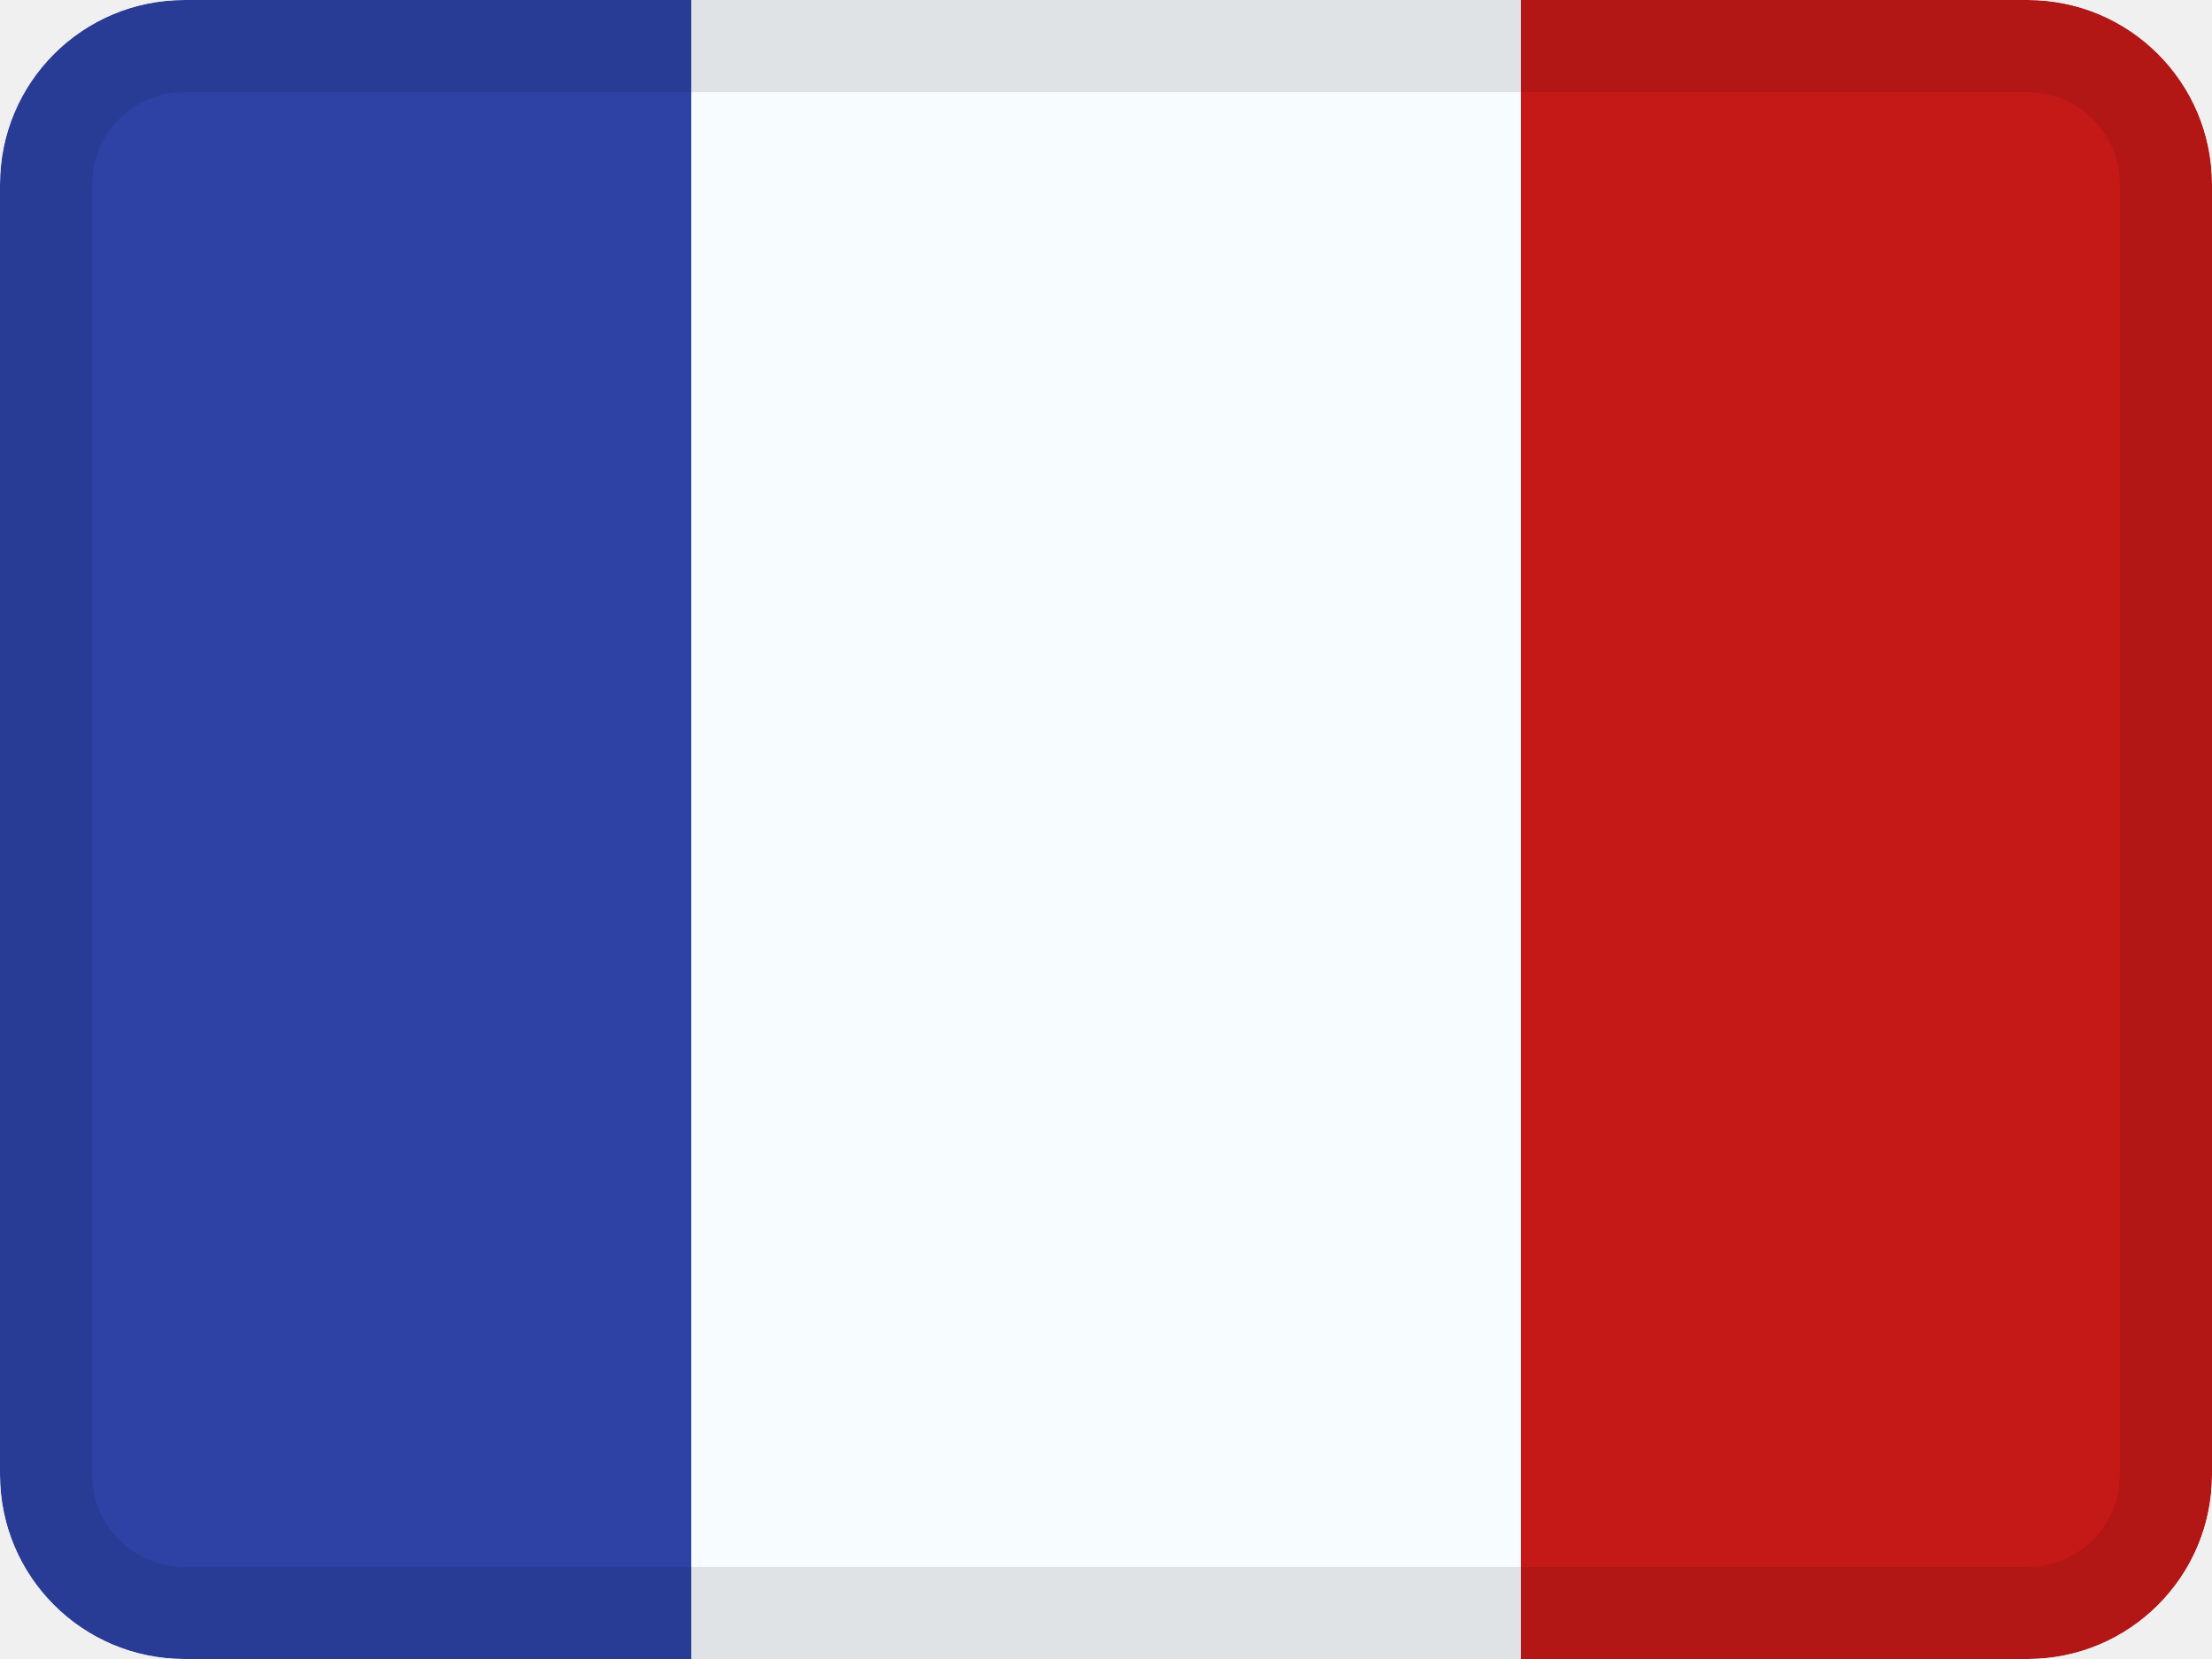
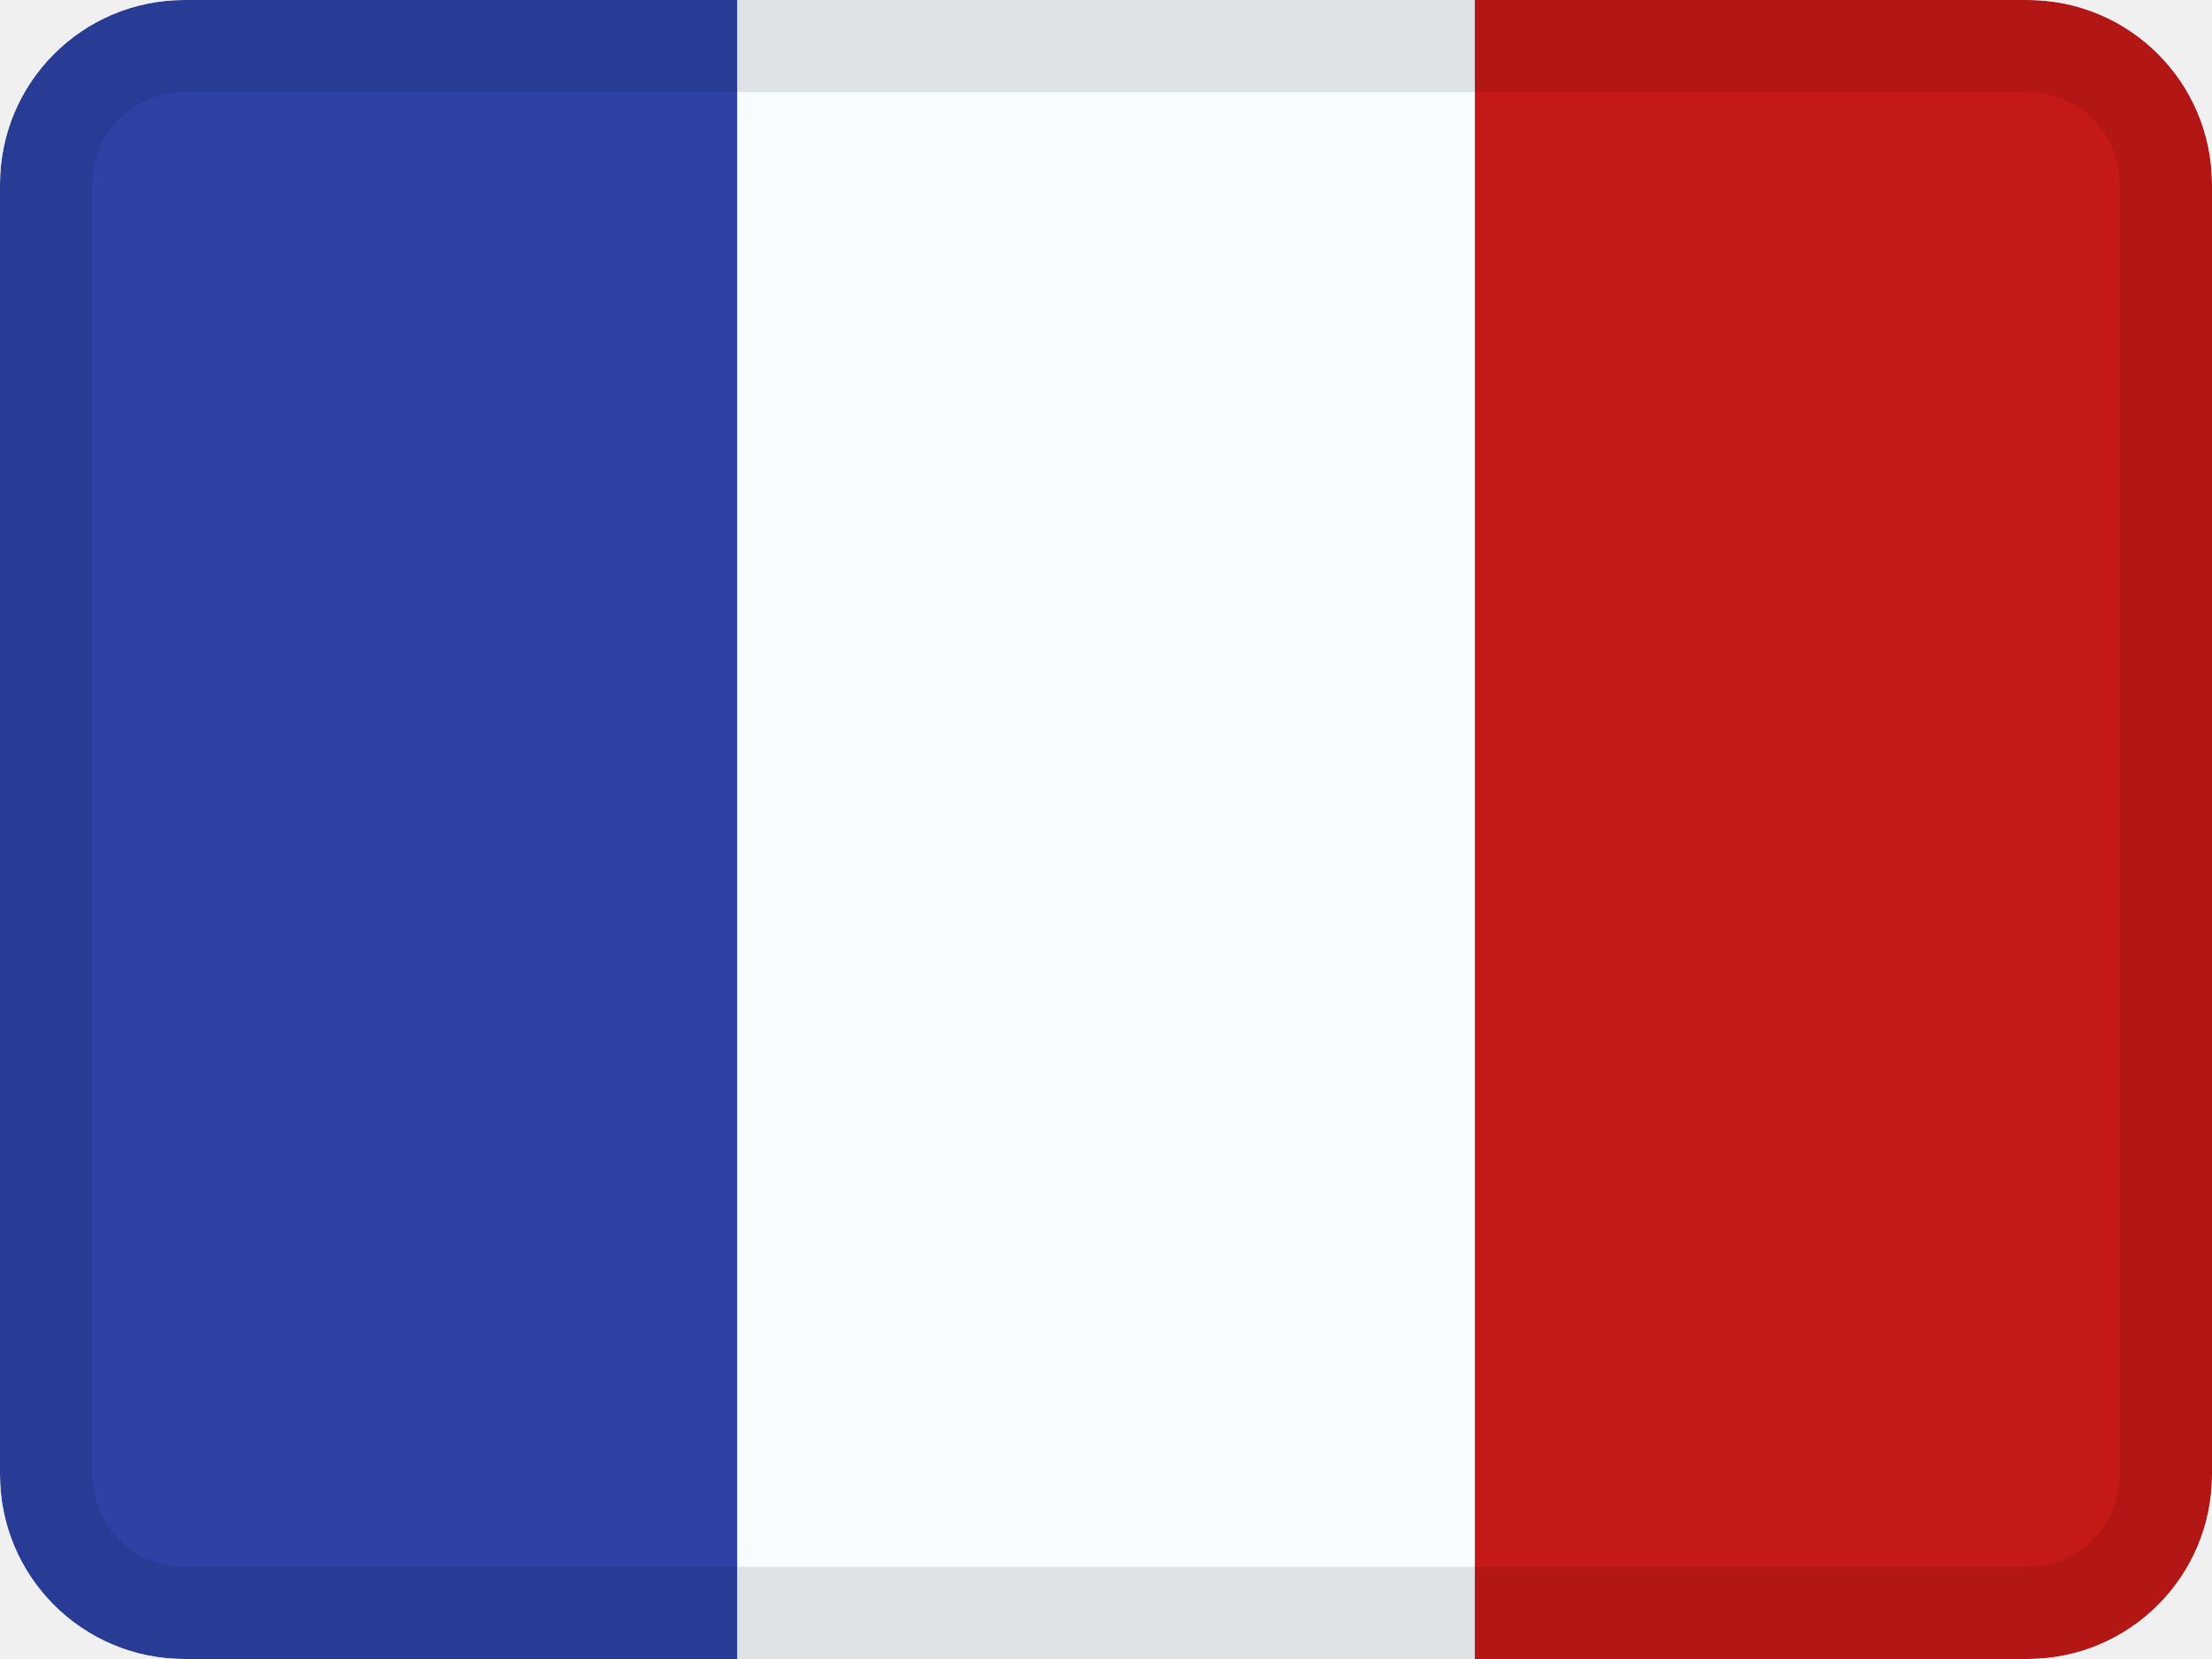
<svg xmlns="http://www.w3.org/2000/svg" fill="none" viewBox="0 0 24 18">
  <g clip-path="url(#a)">
    <mask id="b" width="24" height="18" x="0" y="0" maskUnits="userSpaceOnUse" style="mask-type:luminance">
      <path fill="#fff" d="M0 0h24v18H0z" />
    </mask>
    <g fill-rule="evenodd" clip-rule="evenodd" mask="url(#b)">
-       <path fill="#C51918" d="M16.5 0H24v18h-7.5V0Z" />
-       <path fill="#2E42A5" d="M0 0h9v18H0V0Z" />
-       <path fill="#F7FCFF" d="M7.5 0h9v18h-9V0Z" />
+       <path fill="#C51918" d="M16 0h8v18h-8V0Z" />
+       <path fill="#2E42A5" d="M0 0h8v18H0V0Z" />
+       <path fill="#F7FCFF" d="M8 0h8v18H8V0Z" />
    </g>
  </g>
  <rect width="23" height="17" x=".5" y=".5" stroke="#000" stroke-opacity=".1" rx="1.5" />
  <defs>
    <clipPath id="a">
      <rect width="24" height="18" fill="#fff" rx="2" />
    </clipPath>
  </defs>
</svg>
